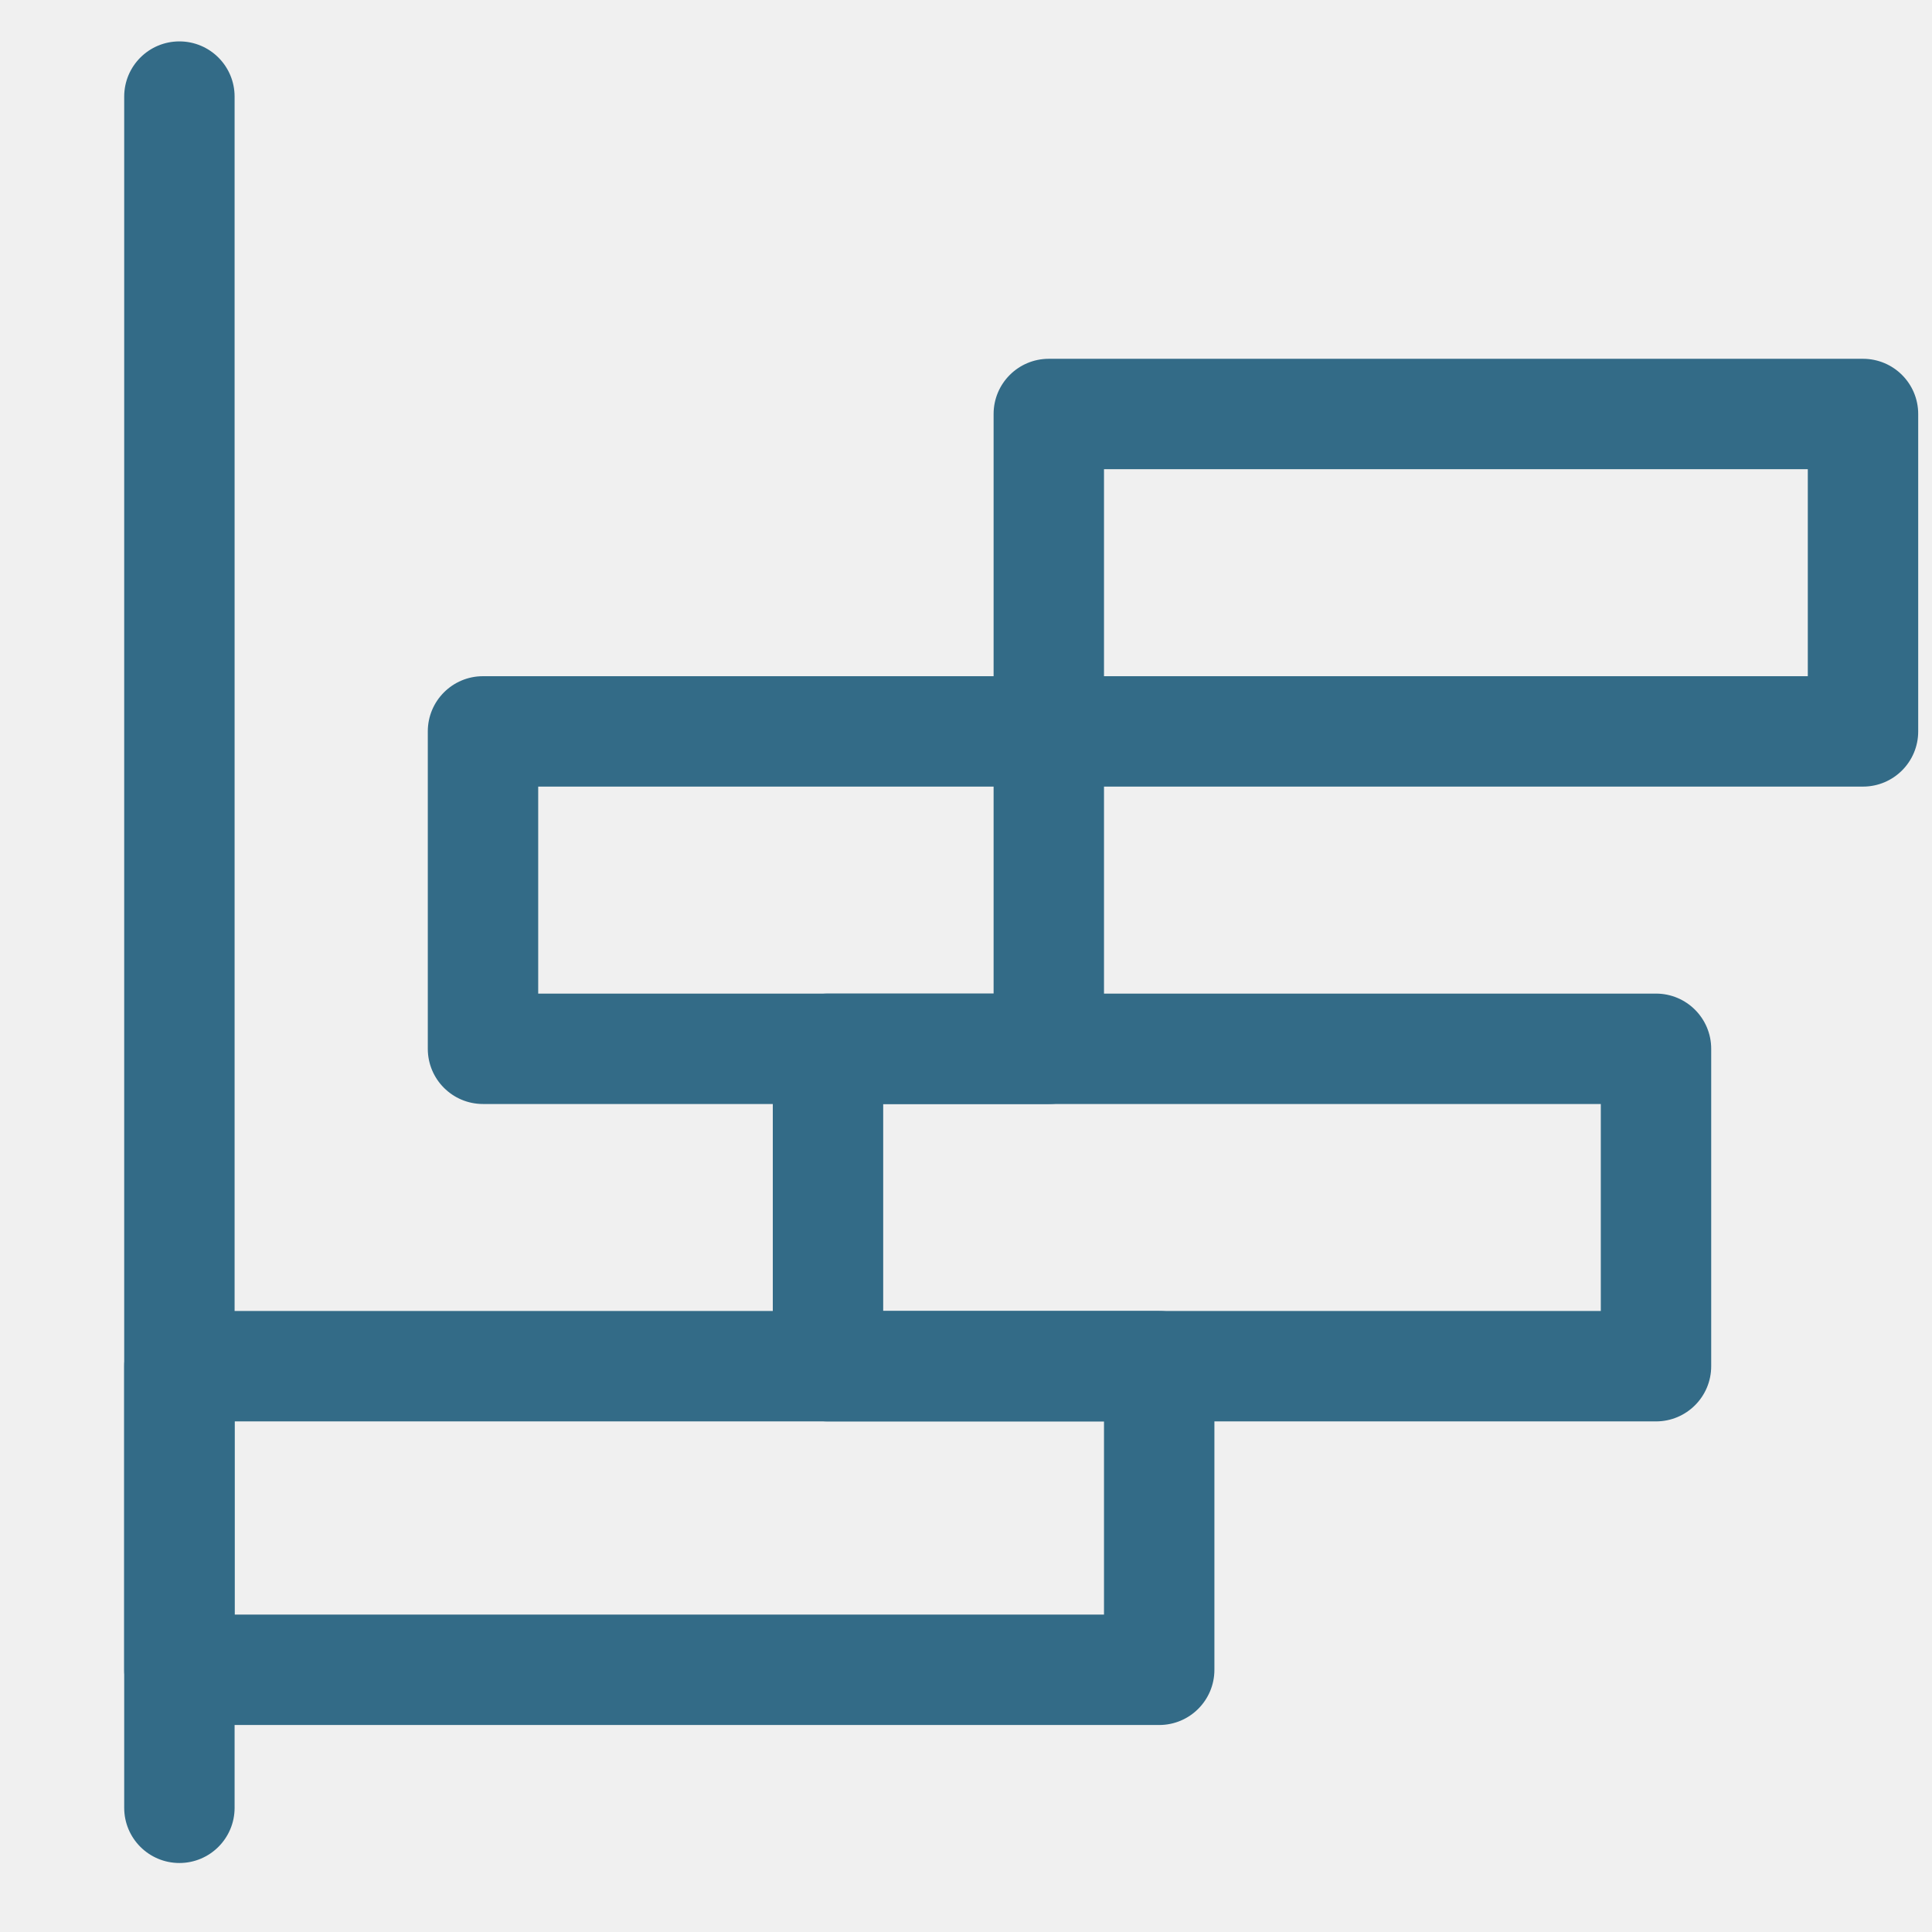
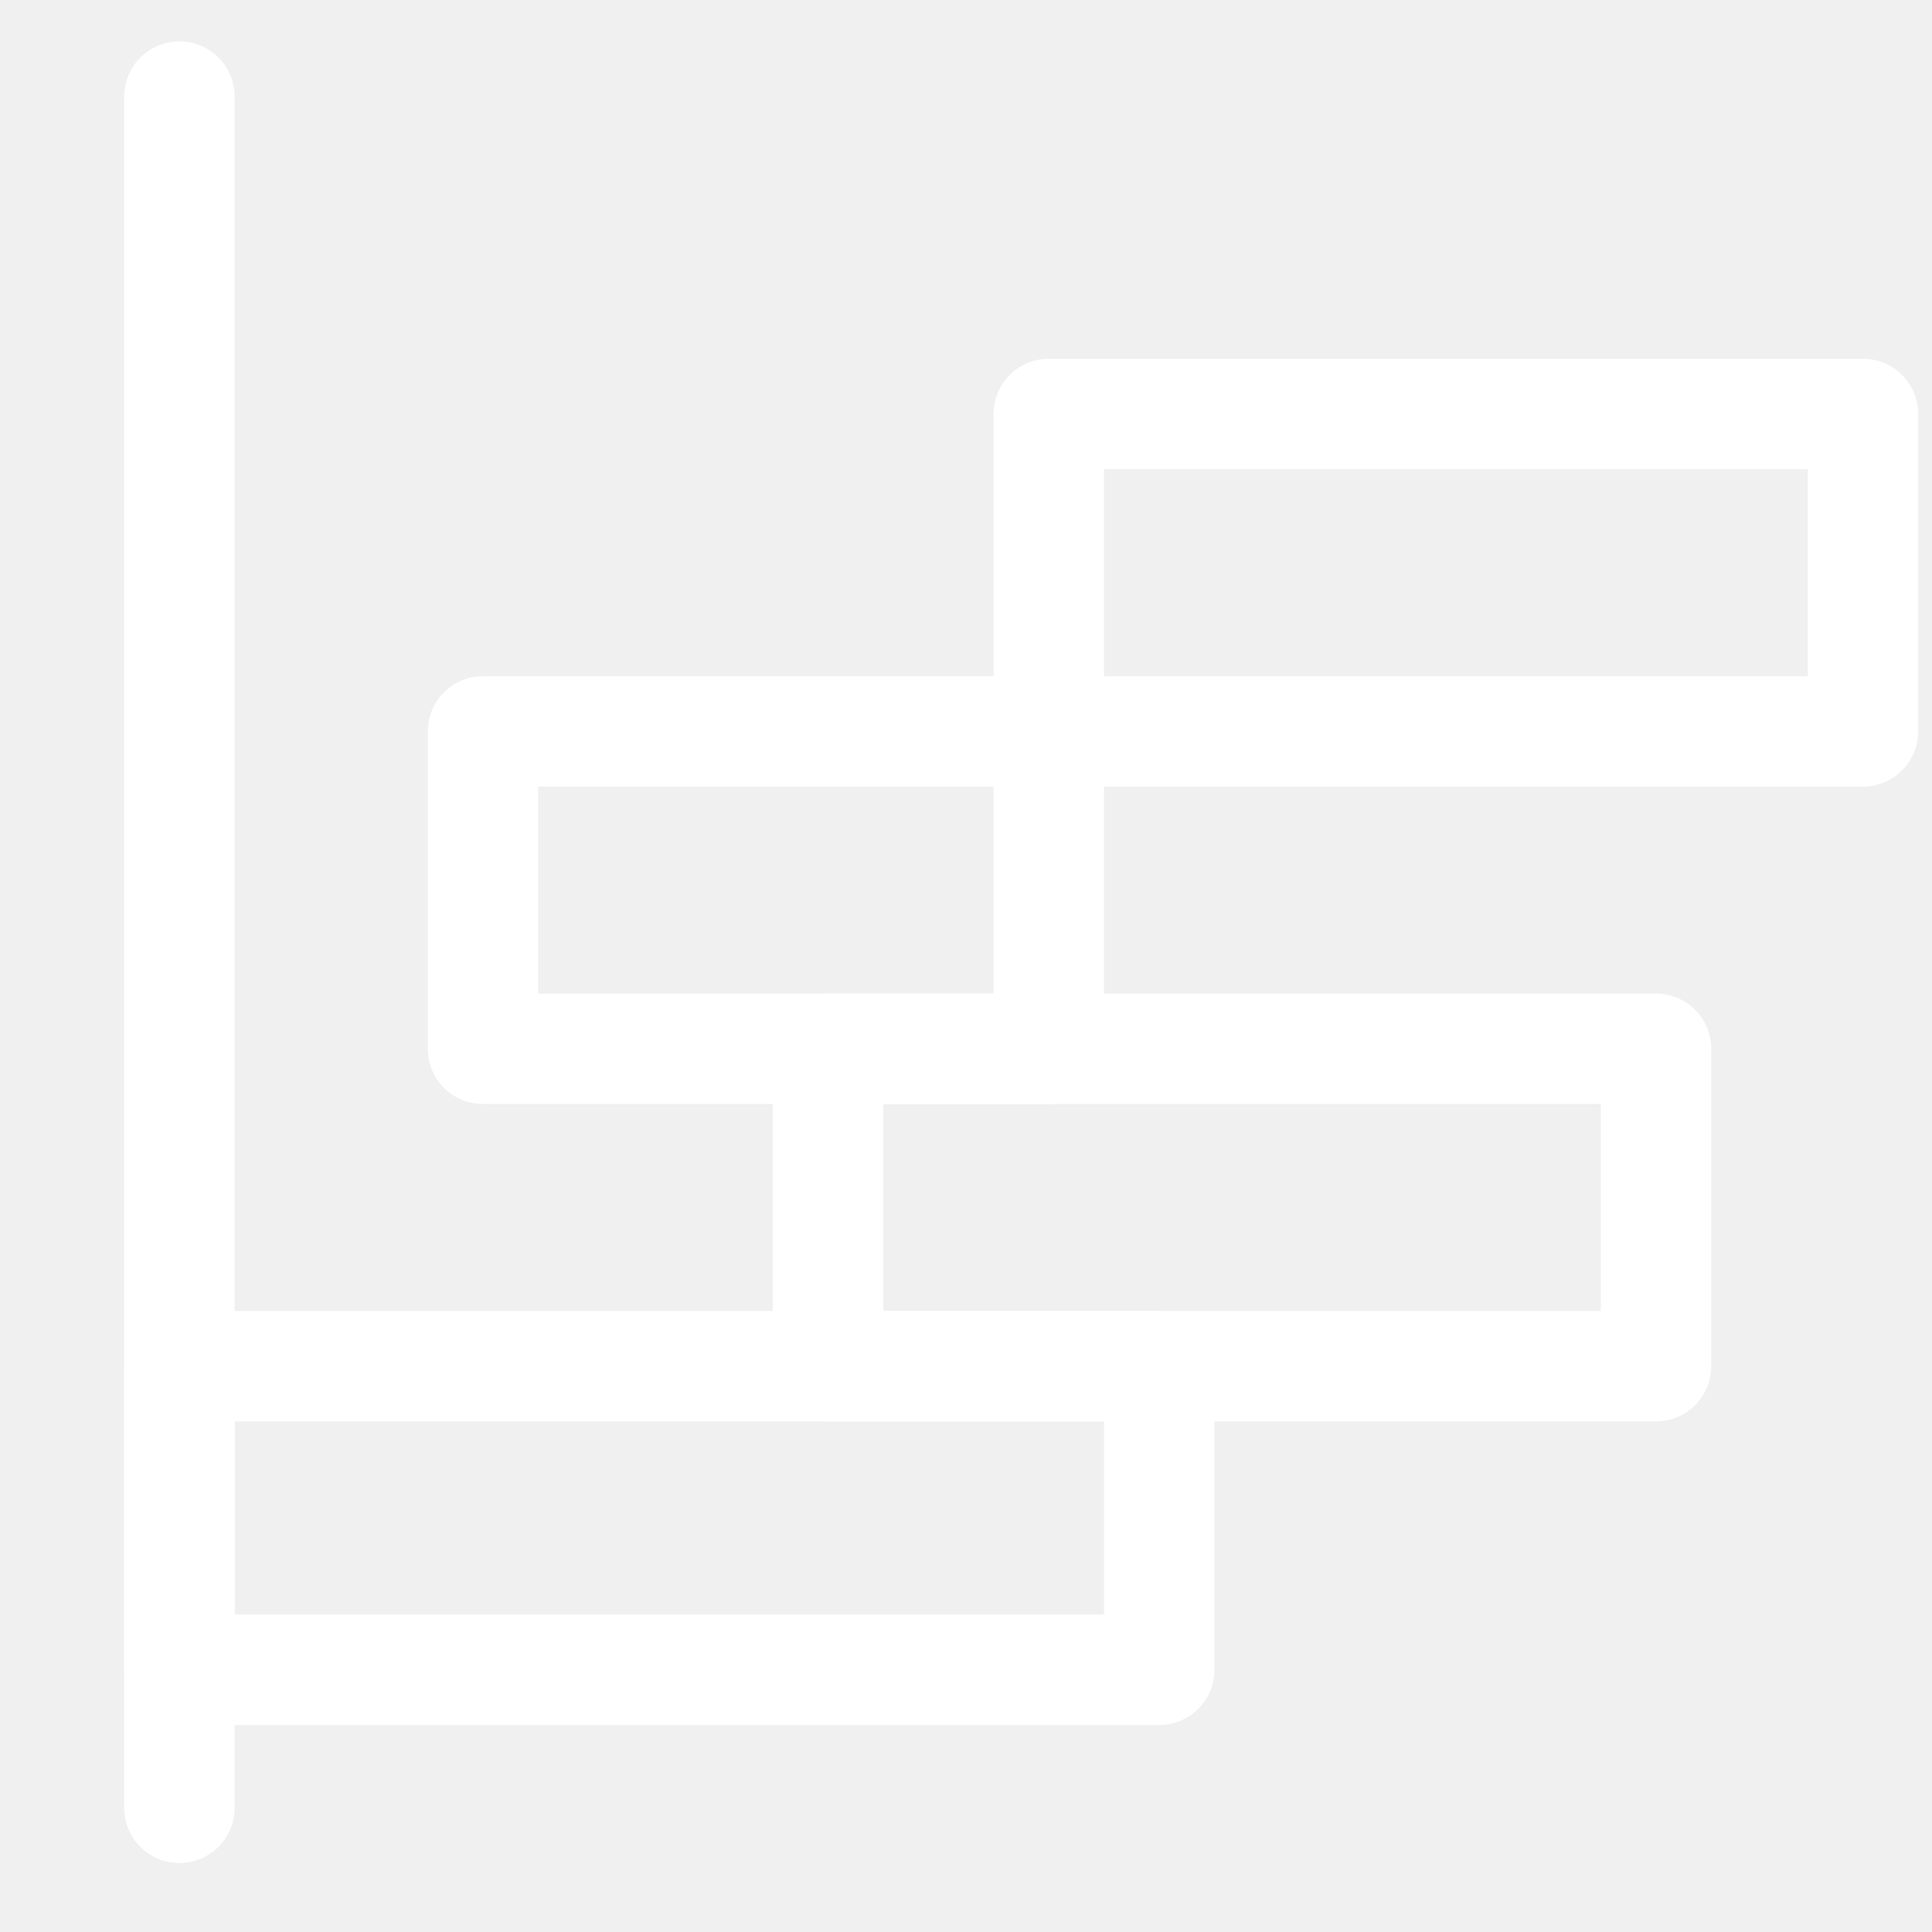
<svg xmlns="http://www.w3.org/2000/svg" width="14" height="14" viewBox="0 0 14 14" fill="none">
-   <path d="M0.9 9.9C0.9 9.679 1.079 9.5 1.3 9.5H8.4C8.621 9.5 8.8 9.679 8.8 9.9V12.1C8.8 12.321 8.621 12.5 8.4 12.5H1.3C1.079 12.5 0.9 12.321 0.9 12.1V9.9ZM1.7 10.3V11.7H8V10.3H1.7Z" fill="#336B87" />
-   <path d="M1.3 0.3C1.521 0.3 1.7 0.479 1.7 0.7V13.1C1.7 13.321 1.521 13.5 1.3 13.5C1.079 13.5 0.9 13.321 0.9 13.1V0.7C0.9 0.479 1.079 0.3 1.3 0.3Z" fill="#336B87" />
-   <path d="M5.6 7.6C5.6 7.379 5.779 7.2 6 7.2H12C12.221 7.2 12.4 7.379 12.4 7.6V9.9C12.4 10.121 12.221 10.3 12 10.3H6C5.779 10.3 5.6 10.121 5.6 9.9V7.6ZM6.4 8V9.5H11.6V8H6.4Z" fill="#336B87" />
-   <path d="M3.1 5.3C3.1 5.079 3.279 4.9 3.5 4.9H7.6C7.821 4.9 8 5.079 8 5.3V7.6C8 7.821 7.821 8 7.6 8H3.5C3.279 8 3.1 7.821 3.1 7.6V5.3ZM3.9 5.7V7.2H7.2V5.7H3.9Z" fill="#336B87" />
-   <path d="M7.2 3C7.2 2.779 7.379 2.6 7.6 2.6H13.5C13.721 2.6 13.9 2.779 13.9 3V5.3C13.9 5.521 13.721 5.7 13.5 5.7H7.6C7.379 5.7 7.2 5.521 7.2 5.3V3ZM8 3.4V4.9H13.1V3.4H8Z" fill="#336B87" />
+   <path d="M0.9 9.9C0.9 9.679 1.079 9.5 1.3 9.5H8.4C8.621 9.5 8.8 9.679 8.8 9.9V12.1C8.8 12.321 8.621 12.5 8.4 12.5H1.3C1.079 12.5 0.9 12.321 0.9 12.1V9.9ZM1.7 10.3V11.7H8V10.3H1.7Z" fill="white" />
+   <path d="M1.3 0.3C1.521 0.3 1.7 0.479 1.7 0.7V13.1C1.7 13.321 1.521 13.5 1.3 13.5C1.079 13.5 0.9 13.321 0.9 13.1V0.7C0.9 0.479 1.079 0.3 1.3 0.3Z" fill="white" />
+   <path d="M5.6 7.6C5.6 7.379 5.779 7.2 6 7.2H12C12.221 7.2 12.4 7.379 12.4 7.6V9.9C12.4 10.121 12.221 10.3 12 10.3H6C5.779 10.3 5.6 10.121 5.6 9.9V7.6ZM6.4 8V9.5H11.6V8H6.4Z" fill="white" />
+   <path d="M3.1 5.3C3.1 5.079 3.279 4.9 3.5 4.9H7.6C7.821 4.9 8 5.079 8 5.3V7.6C8 7.821 7.821 8 7.6 8H3.5C3.279 8 3.1 7.821 3.1 7.6V5.3ZM3.9 5.7V7.2H7.2V5.7H3.9Z" fill="white" />
+   <path d="M7.2 3C7.2 2.779 7.379 2.6 7.6 2.6H13.5C13.721 2.6 13.9 2.779 13.9 3V5.3C13.9 5.521 13.721 5.7 13.5 5.7H7.6C7.379 5.7 7.2 5.521 7.2 5.3V3ZM8 3.4V4.9H13.1V3.4H8Z" fill="white" />
</svg>
